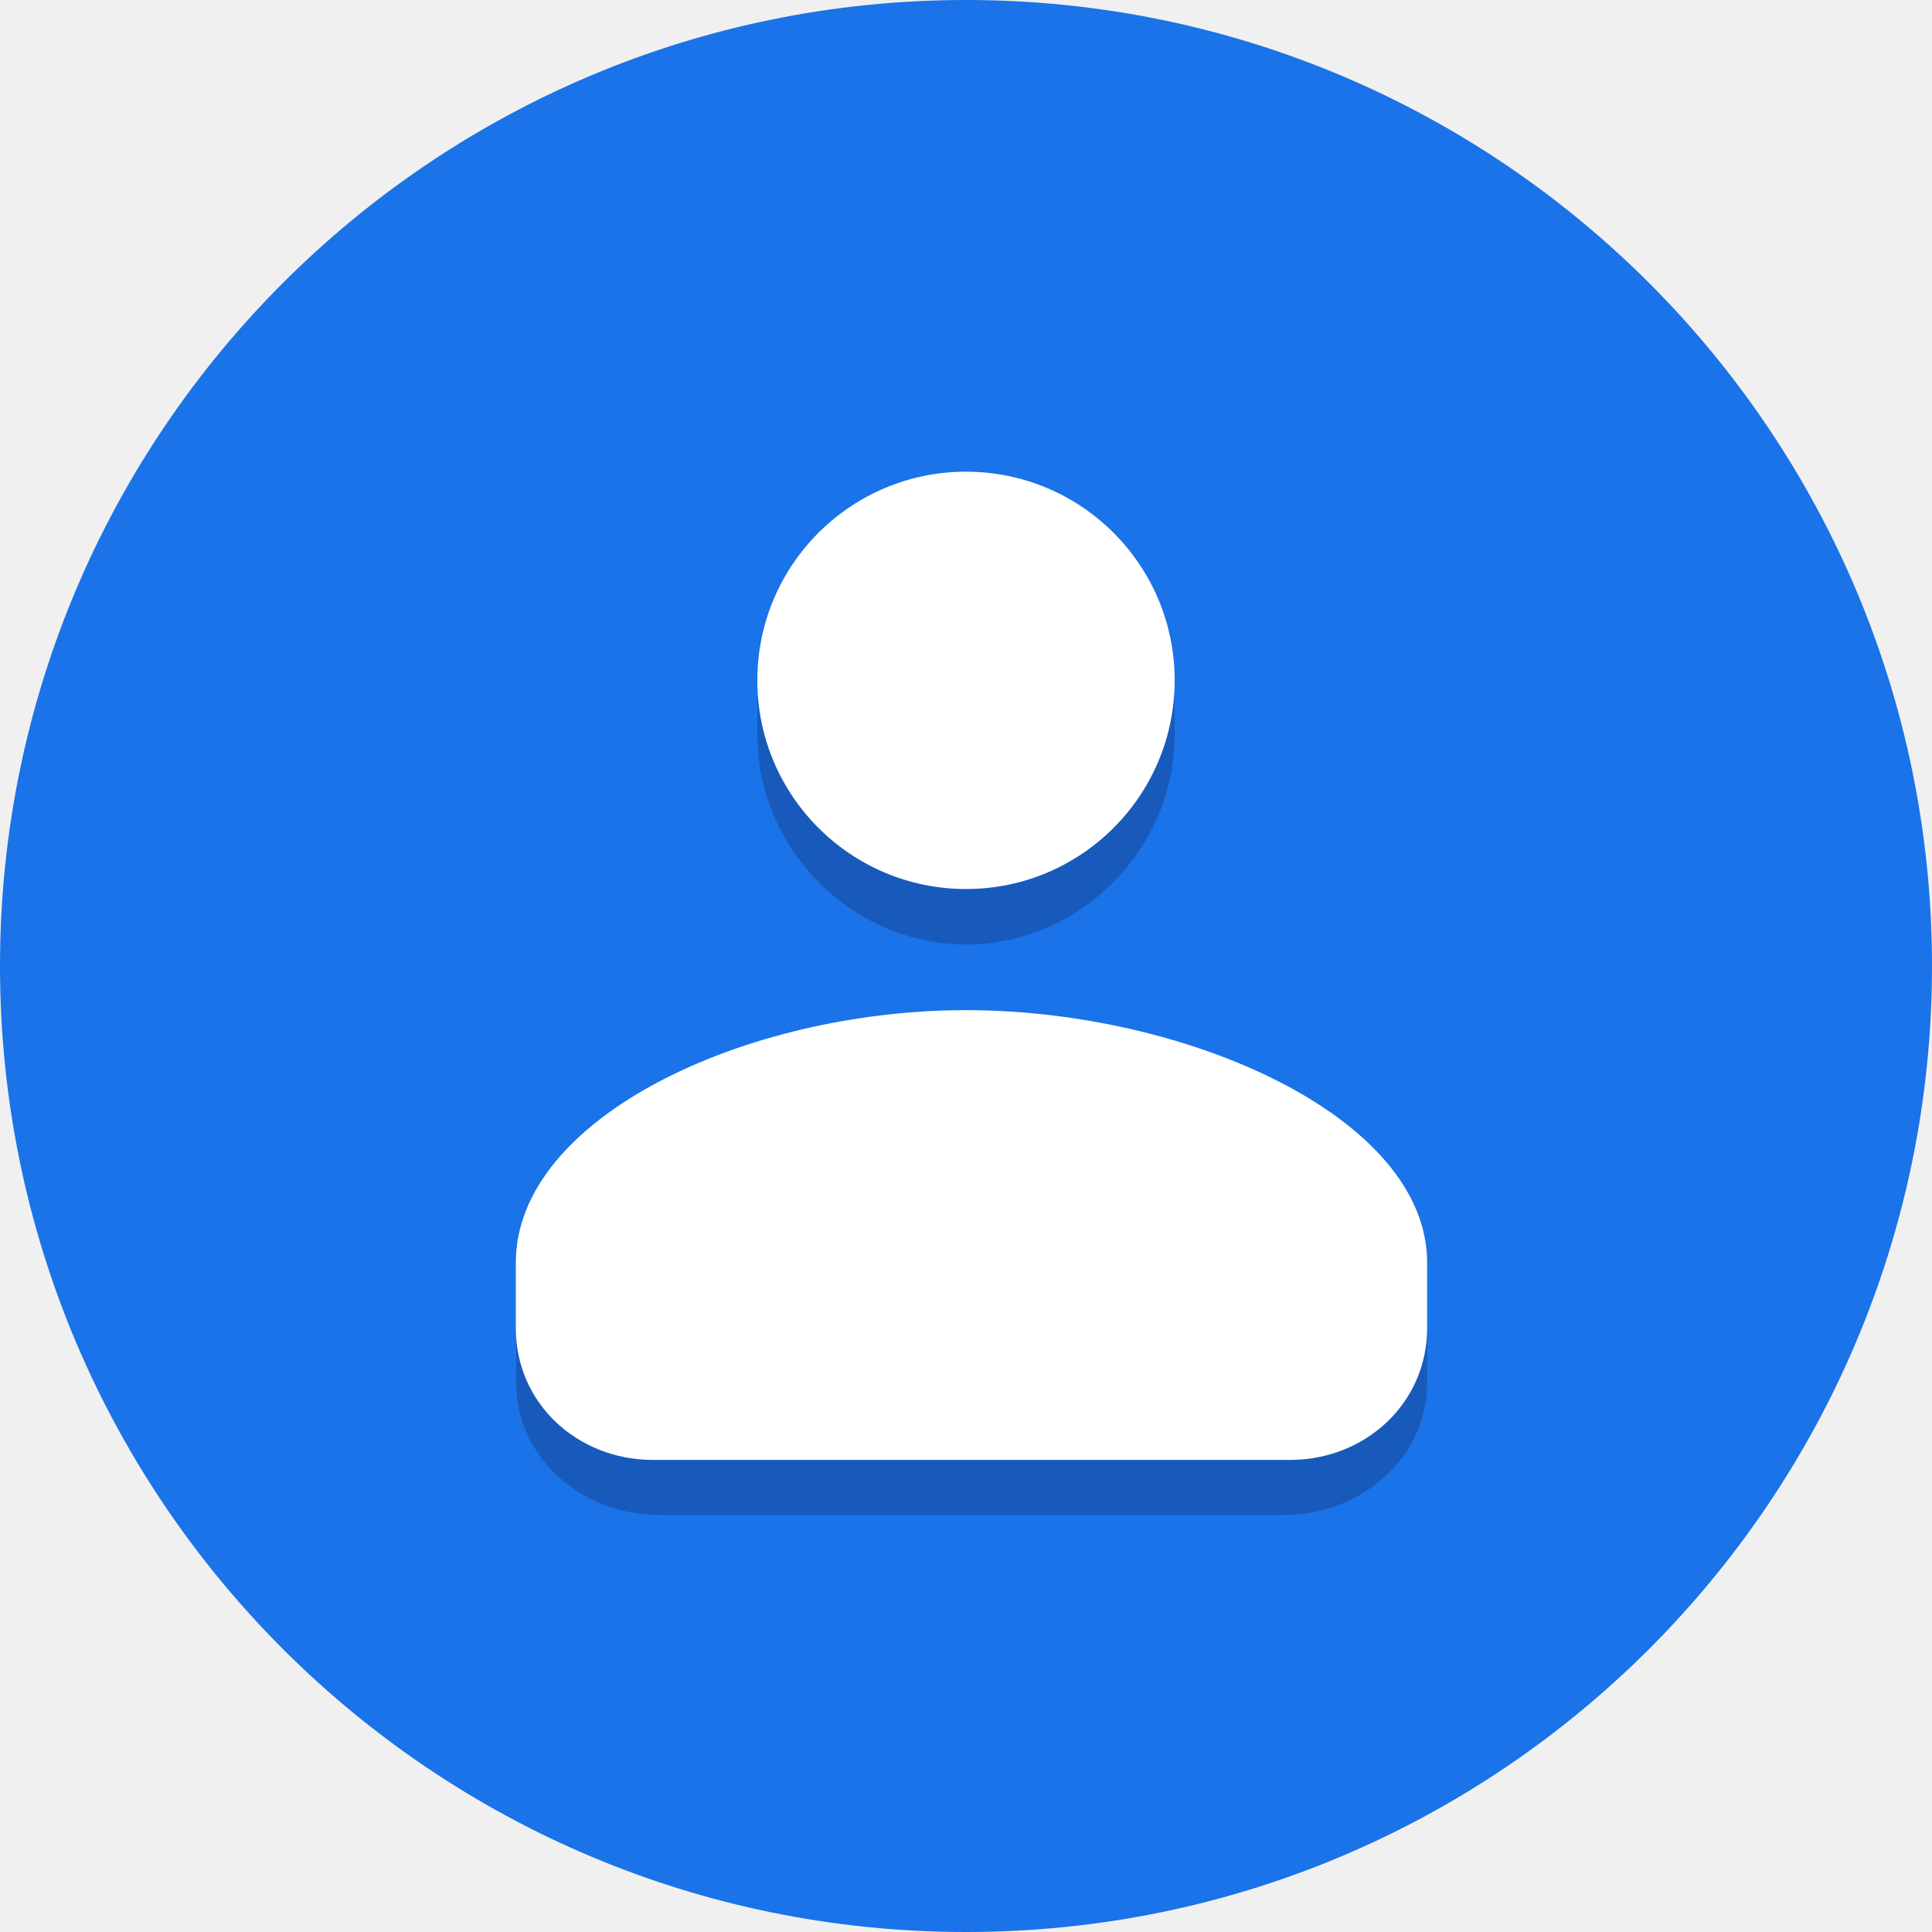
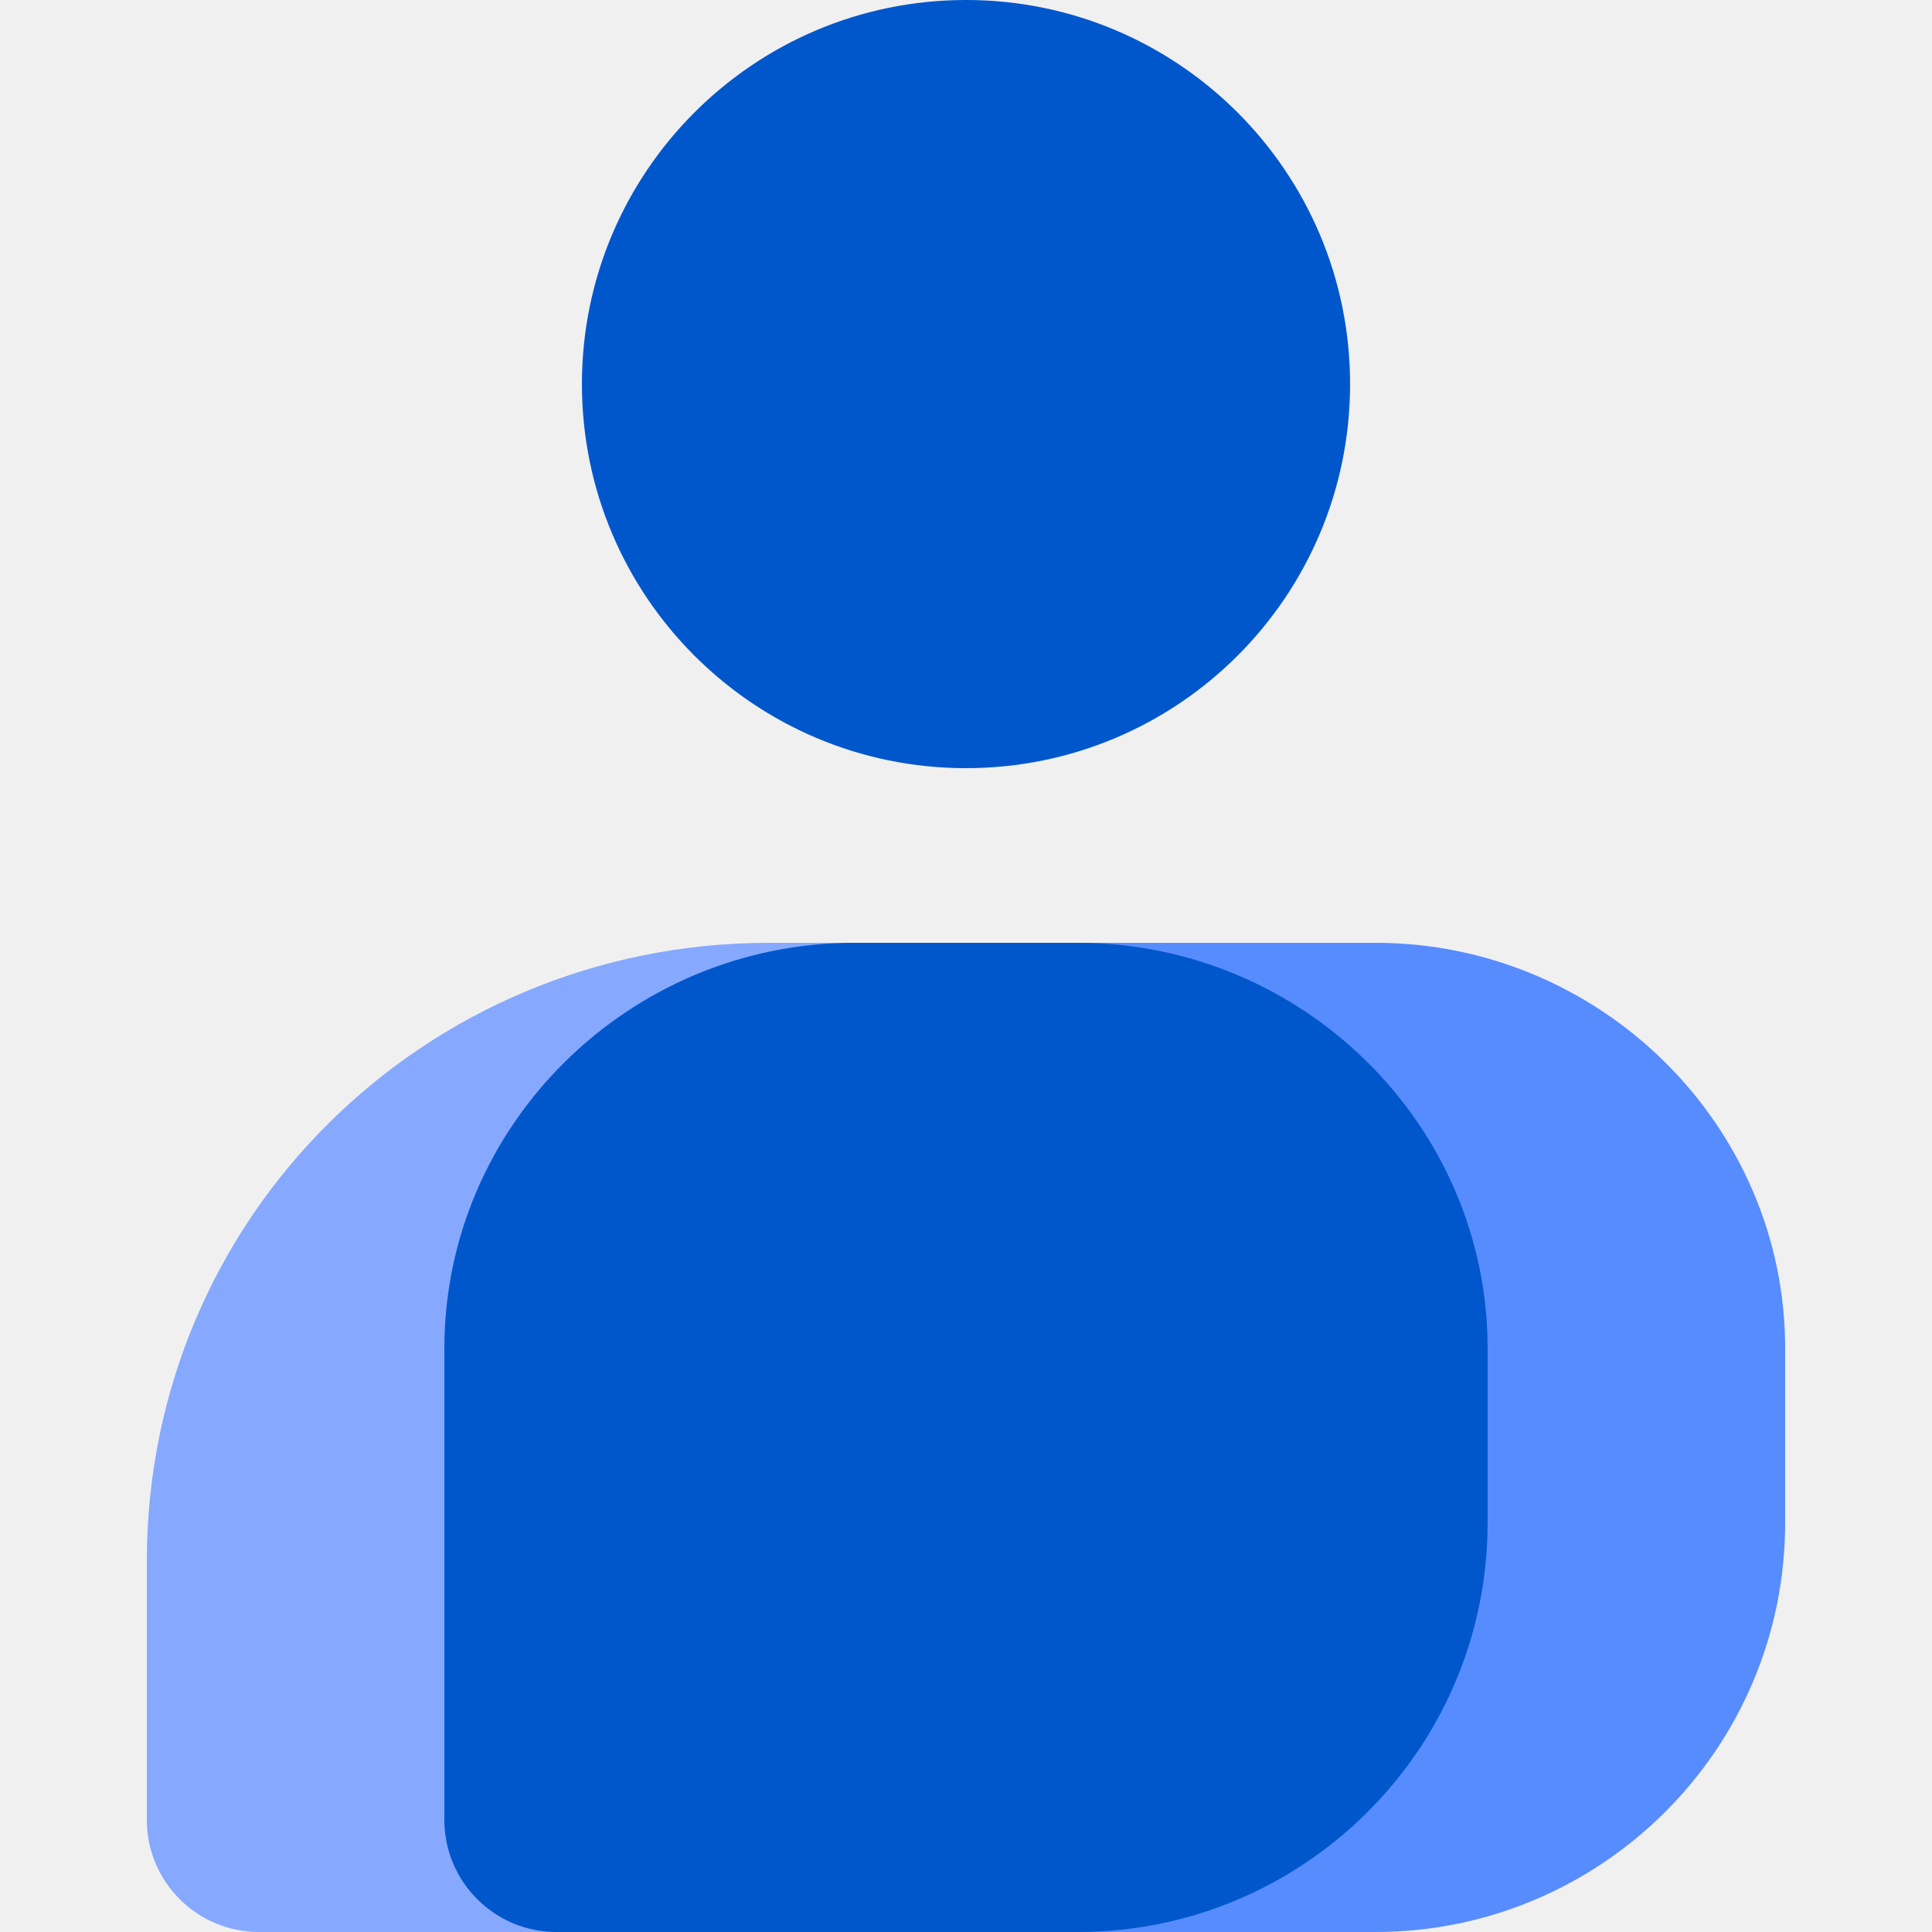
- <svg xmlns="http://www.w3.org/2000/svg" viewBox="0 0 512 512" fill="none">
-   <circle cx="256" cy="256" r="256" fill="#1A73E8" />
-   <path d="M340.4 384H174.6c-20.1 0-37.8-12.1-37.8-31.9v14.5c0 19.9 17.7 34.9 37.8 34.9h165.8c20.1 0 37.8-15.1 37.8-34.9v-14.5c0 19.8-17.8 31.9-37.8 31.9" fill="#185ABC" />
-   <path d="M256 232.8c-30-.1-53.7-20.9-55.3-49.5V195c0 29.6 24.8 55.3 55.3 55.3s55.3-25.7 55.3-55.3v-11.7c-2.4 28.8-25.3 49.6-55.3 49.5" fill="#185ABC" />
-   <path d="M256 267.7c-58.4 0-119.3 28.5-119.3 66.9V352c0 19.9 16.3 34.9 36.4 34.9h168.7c20.1 0 36.4-15.1 36.4-34.9v-17.4c0-38.6-63.8-66.9-122.2-66.9" fill="#FFF" />
-   <circle cx="256" cy="180.3" r="55.3" fill="#FFF" />
+ <svg xmlns="http://www.w3.org/2000/svg" viewBox="0 0 500 500">
+   <path fill="#86a9ff" d="M199 244c-89 0-161 71-161 160v67c0 16 13 29 29 29h77l77-256z" />
+   <path fill="#578cff" d="M462 349c0-58-48-105-106-105h-77v256h77c58 0 106-47 106-106" />
+   <path fill="#0057cc" d="M115 349c0-58 48-105 106-105h58c58 0 106 47 106 105v45c0 59-48 106-106 106H144c-16 0-29-13-29-29z" />
+   <circle cx="250" cy="99.4" r="99.4" fill="#0057cc" />
</svg>
